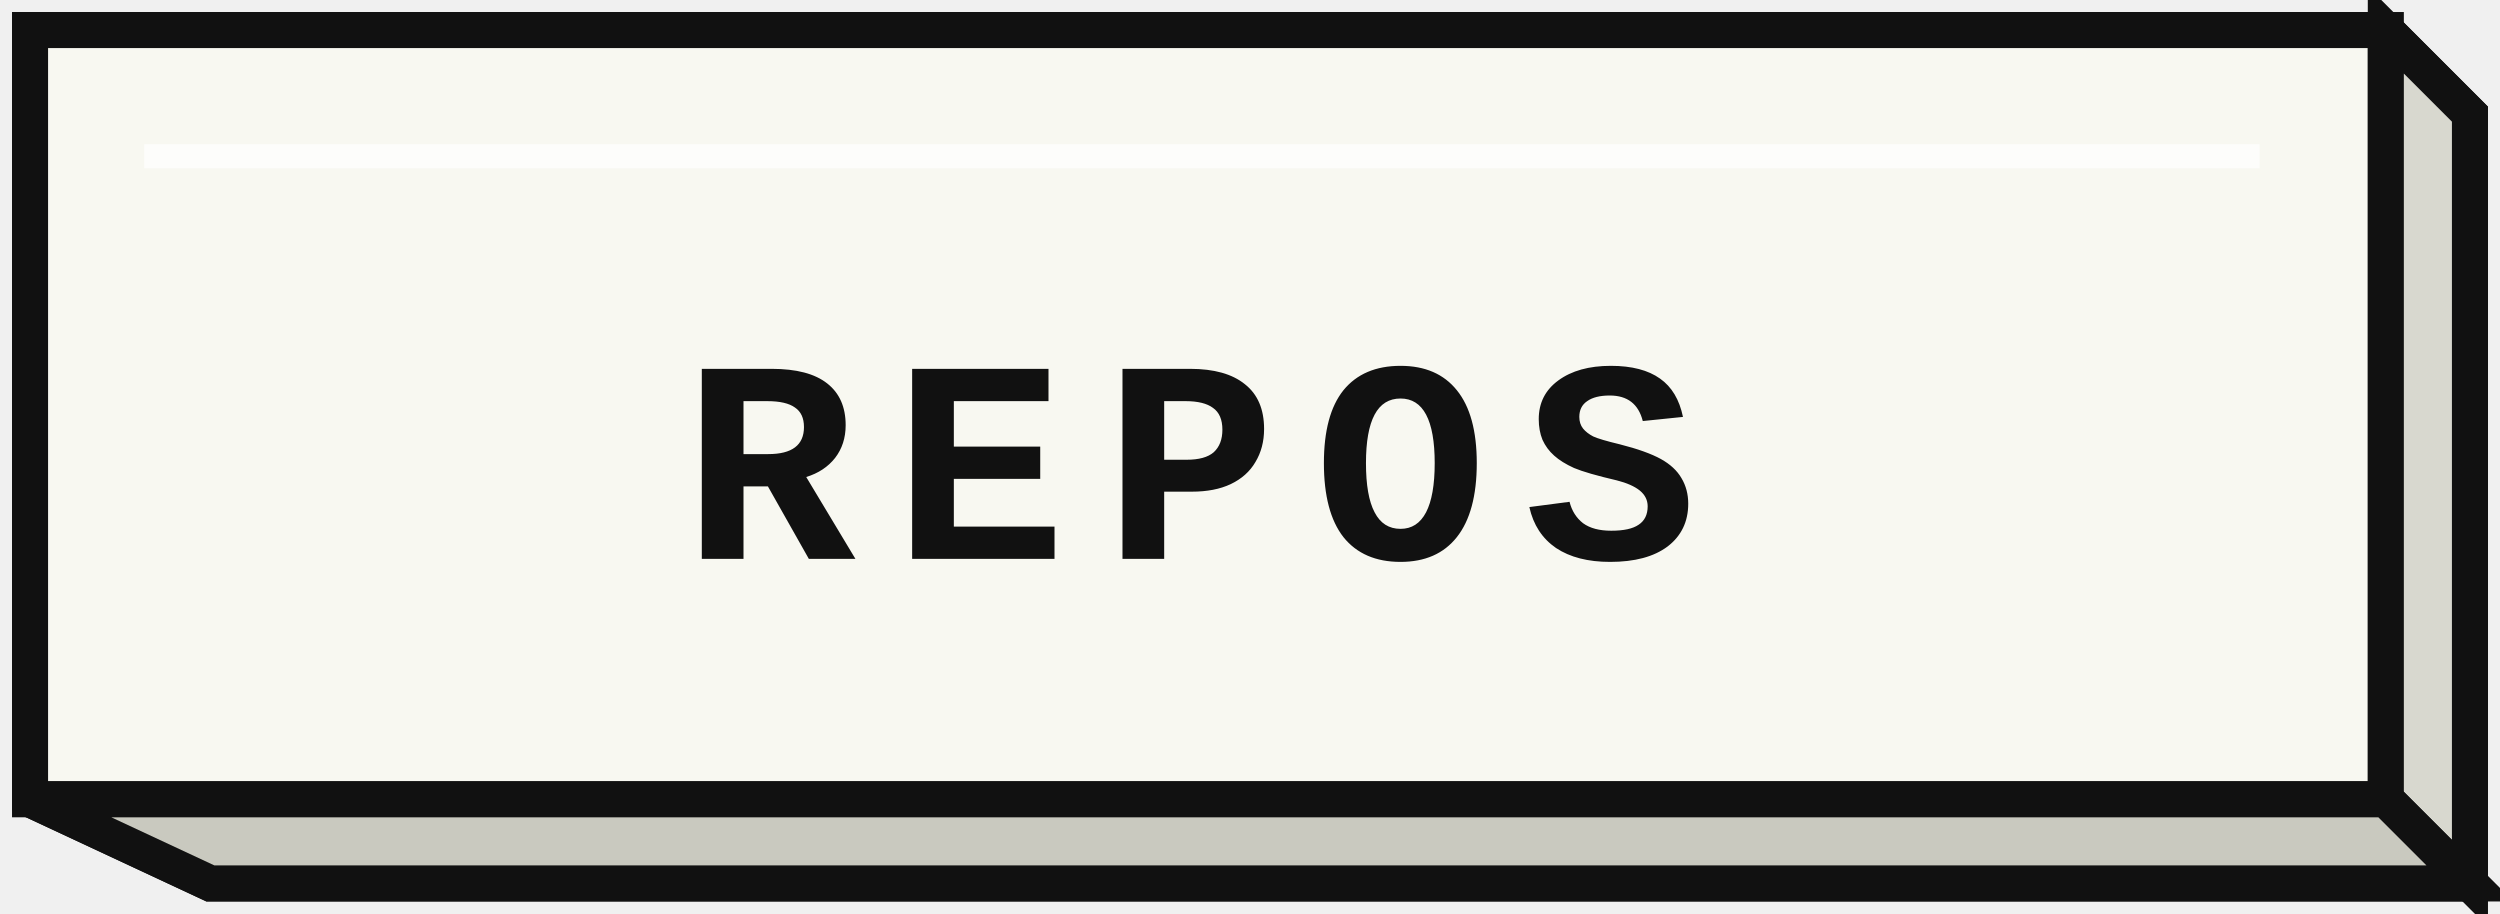
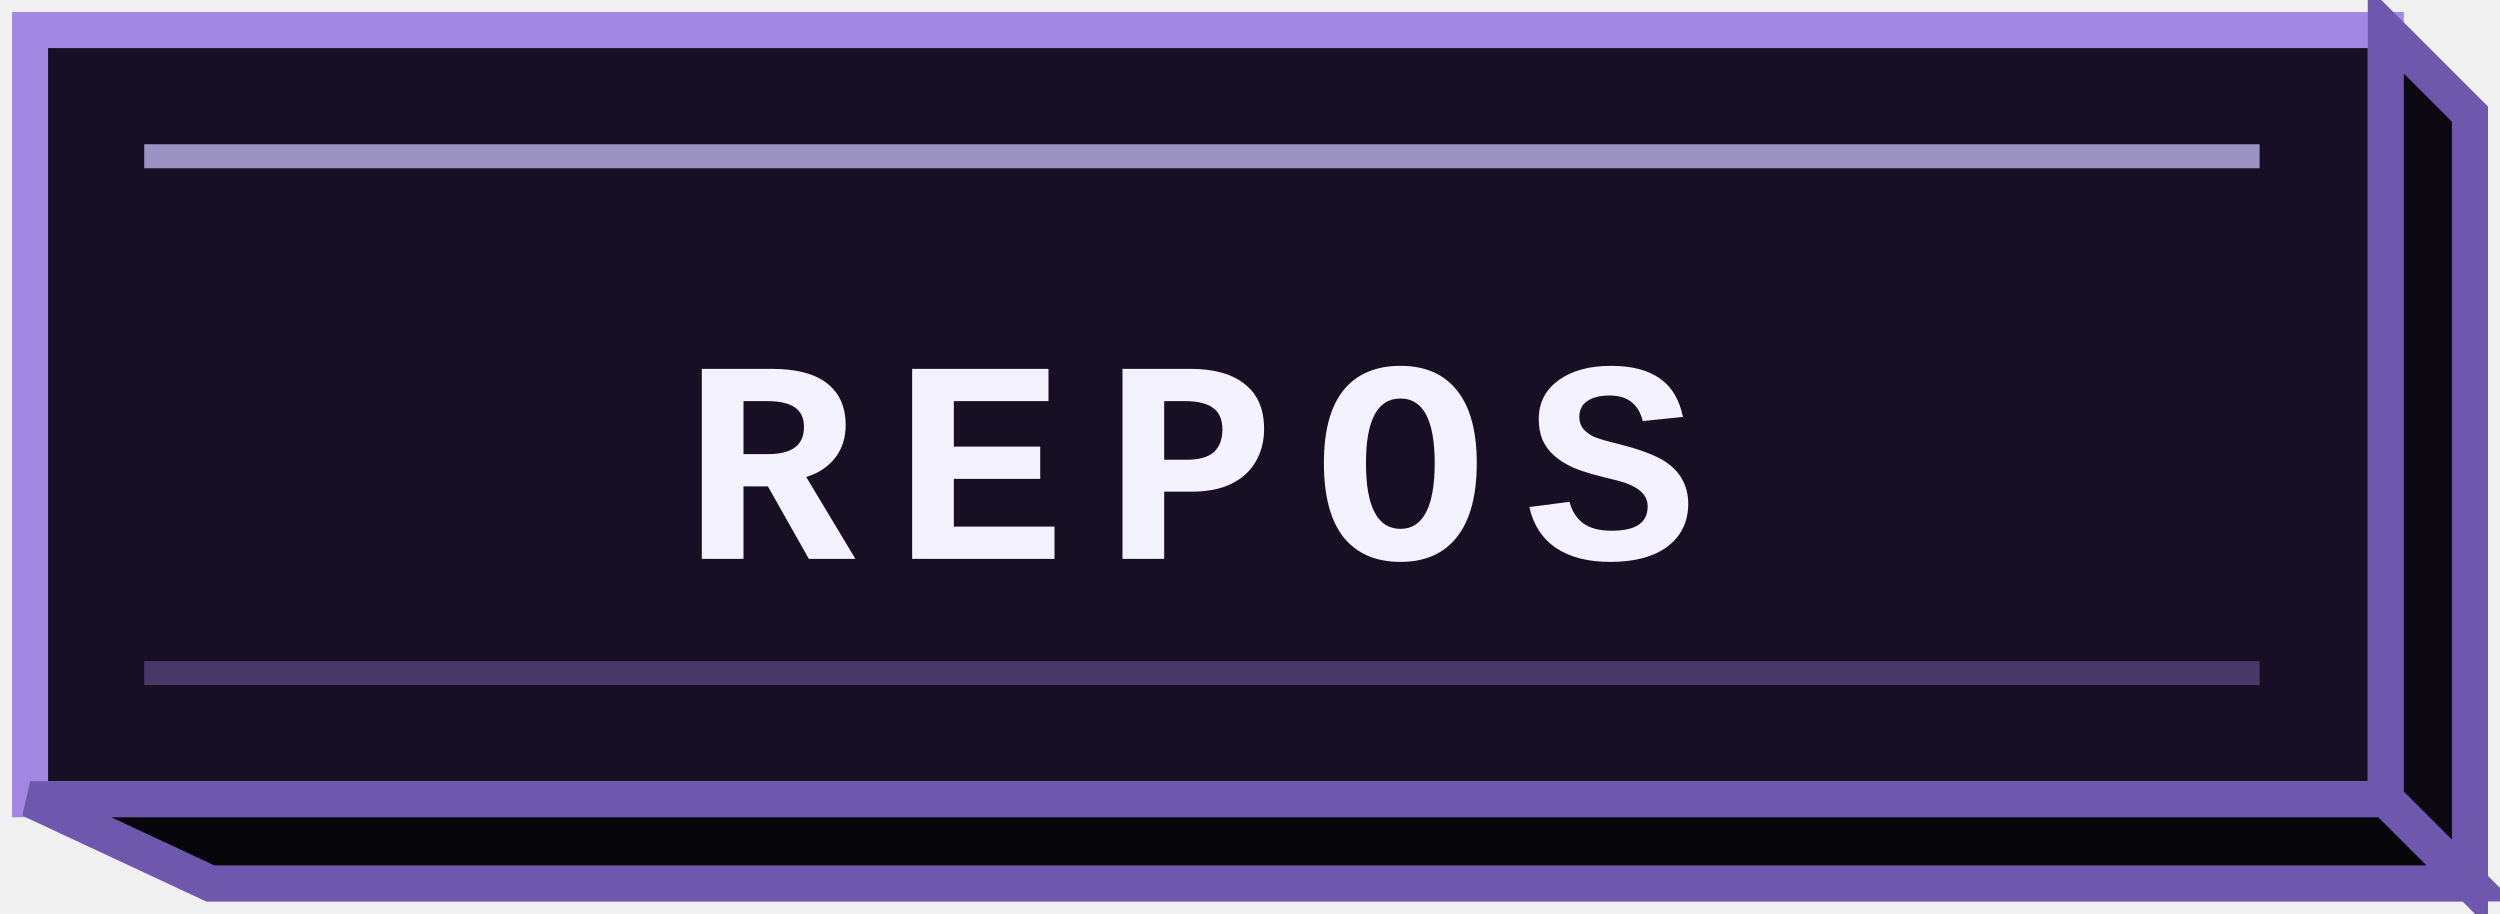
- <svg xmlns="http://www.w3.org/2000/svg" width="104" height="38" viewBox="0 0 104 38" role="img" aria-labelledby="title desc">
-   <path d="M5.25 1.25h94l3.5 3.5v32h-94l-7.5-3.5v-32z" fill="#d8d8cf" stroke="#111" stroke-width="1.5" vector-effect="non-scaling-stroke" />
-   <path d="M1.25 1.25h98v32h-98z" fill="#f8f8f1" stroke="#111" stroke-width="1.5" vector-effect="non-scaling-stroke" />
-   <path d="M99.25 1.25l3.5 3.5v32l-3.5-3.5z" fill="#d8d8cf" stroke="#111" stroke-width="1.5" vector-effect="non-scaling-stroke" />
-   <path d="M1.25 33.25h98l3.5 3.5h-94z" fill="#c9c9bf" stroke="#111" stroke-width="1.5" vector-effect="non-scaling-stroke" />
-   <path d="M6 6.5h88" fill="none" stroke="#fff" stroke-width="1" opacity="0.72" vector-effect="non-scaling-stroke" />
-   <text x="49.5" y="23.25" text-anchor="middle" fill="#111" font-family="ui-monospace,SFMono-Regular,Menlo,Consolas,Liberation Mono,monospace" font-size="12" font-weight="600" letter-spacing="1.55">REPOS</text>
+ <svg xmlns="http://www.w3.org/2000/svg" width="104" height="38" viewBox="0 0 104 38" role="img" aria-label="Repos">
+   <path d="M5.25 1.25h94l3.5 3.5v32h-94l-7.5-3.5v-32z" fill="#08060D" stroke="#A288E3" stroke-width="1.5" vector-effect="non-scaling-stroke" />
+   <path d="M1.25 1.25h98v32h-98z" fill="#171025" stroke="#A288E3" stroke-width="1.5" vector-effect="non-scaling-stroke" />
+   <path d="M99.25 1.25l3.5 3.5v32l-3.5-3.5z" fill="#0B0812" stroke="#6E58AD" stroke-width="1.5" vector-effect="non-scaling-stroke" />
+   <path d="M1.25 33.25h98l3.5 3.5h-94z" fill="#06060A" stroke="#6E58AD" stroke-width="1.5" vector-effect="non-scaling-stroke" />
+   <path d="M6 6.5h88" fill="none" stroke="#CFC7FF" stroke-width="1" opacity="0.72" vector-effect="non-scaling-stroke" />
+   <path d="M6 28h88" fill="none" stroke="#55437C" stroke-width="1" opacity="0.78" vector-effect="non-scaling-stroke" />
+   <text x="49.5" y="23.25" text-anchor="middle" fill="#F4F2FF" font-family="ui-monospace,SFMono-Regular,Menlo,Consolas,Liberation Mono,monospace" font-size="12" font-weight="600" letter-spacing="1.55">REPOS</text>
</svg>
